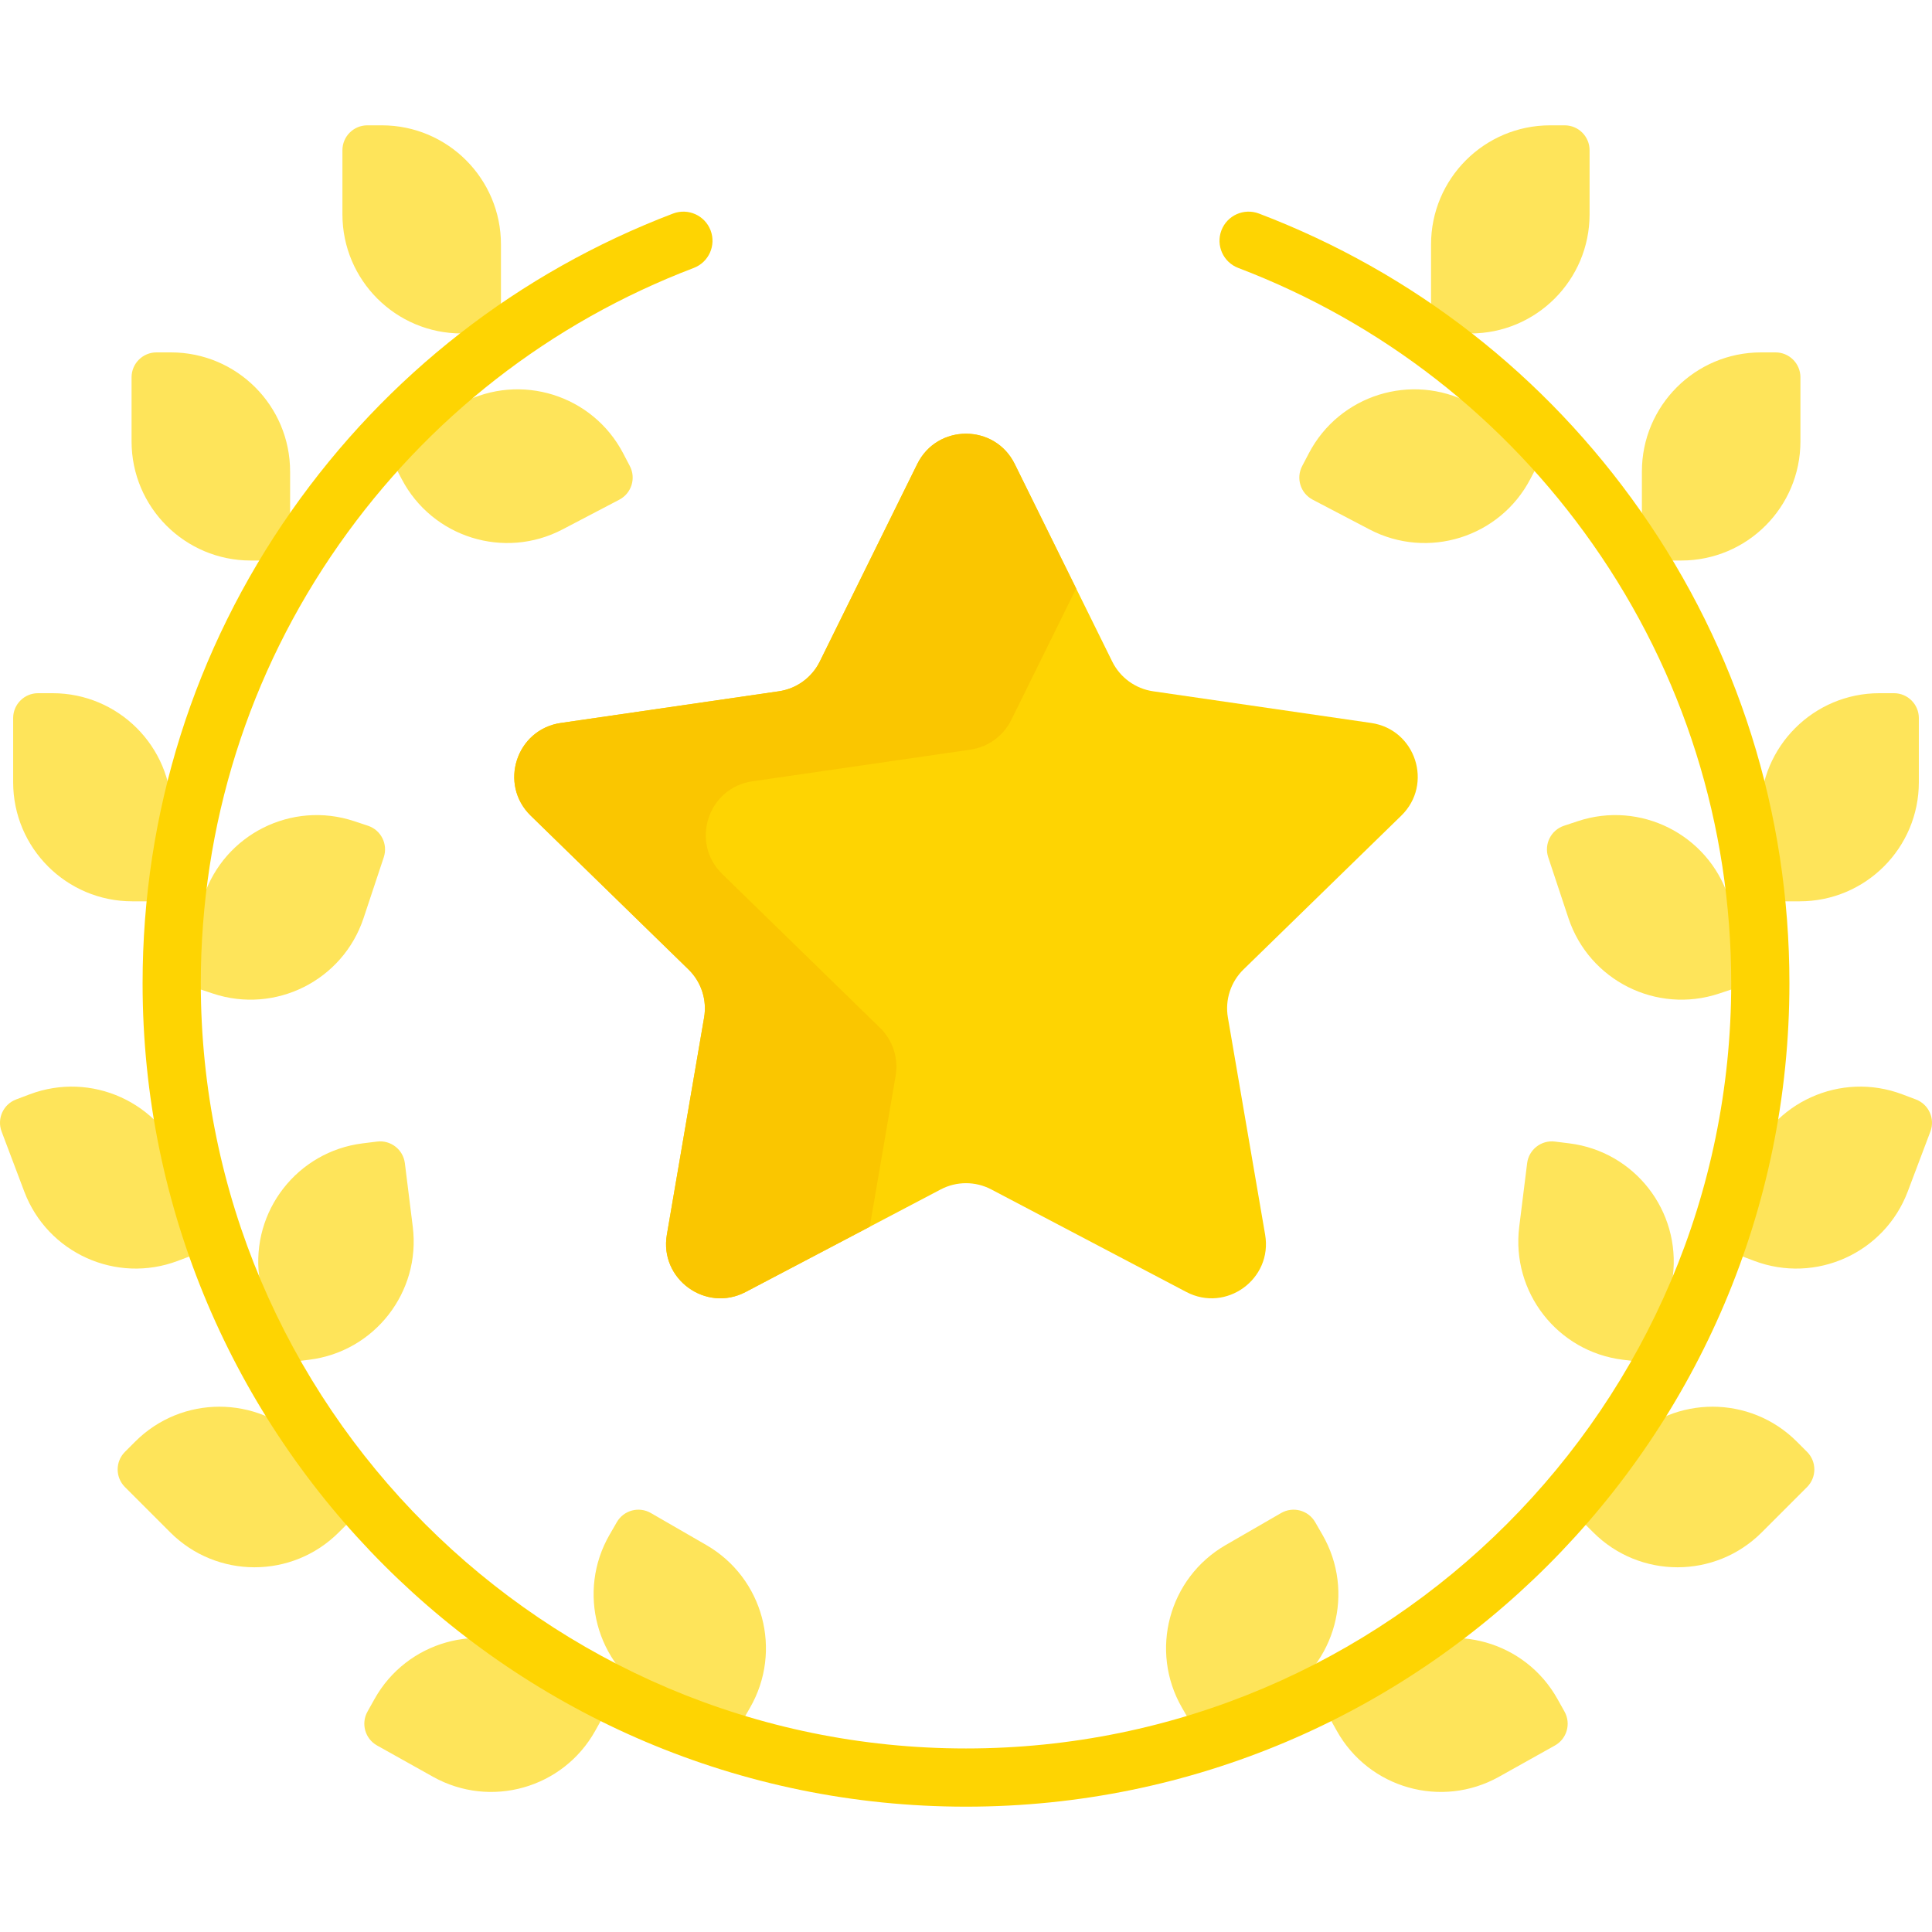
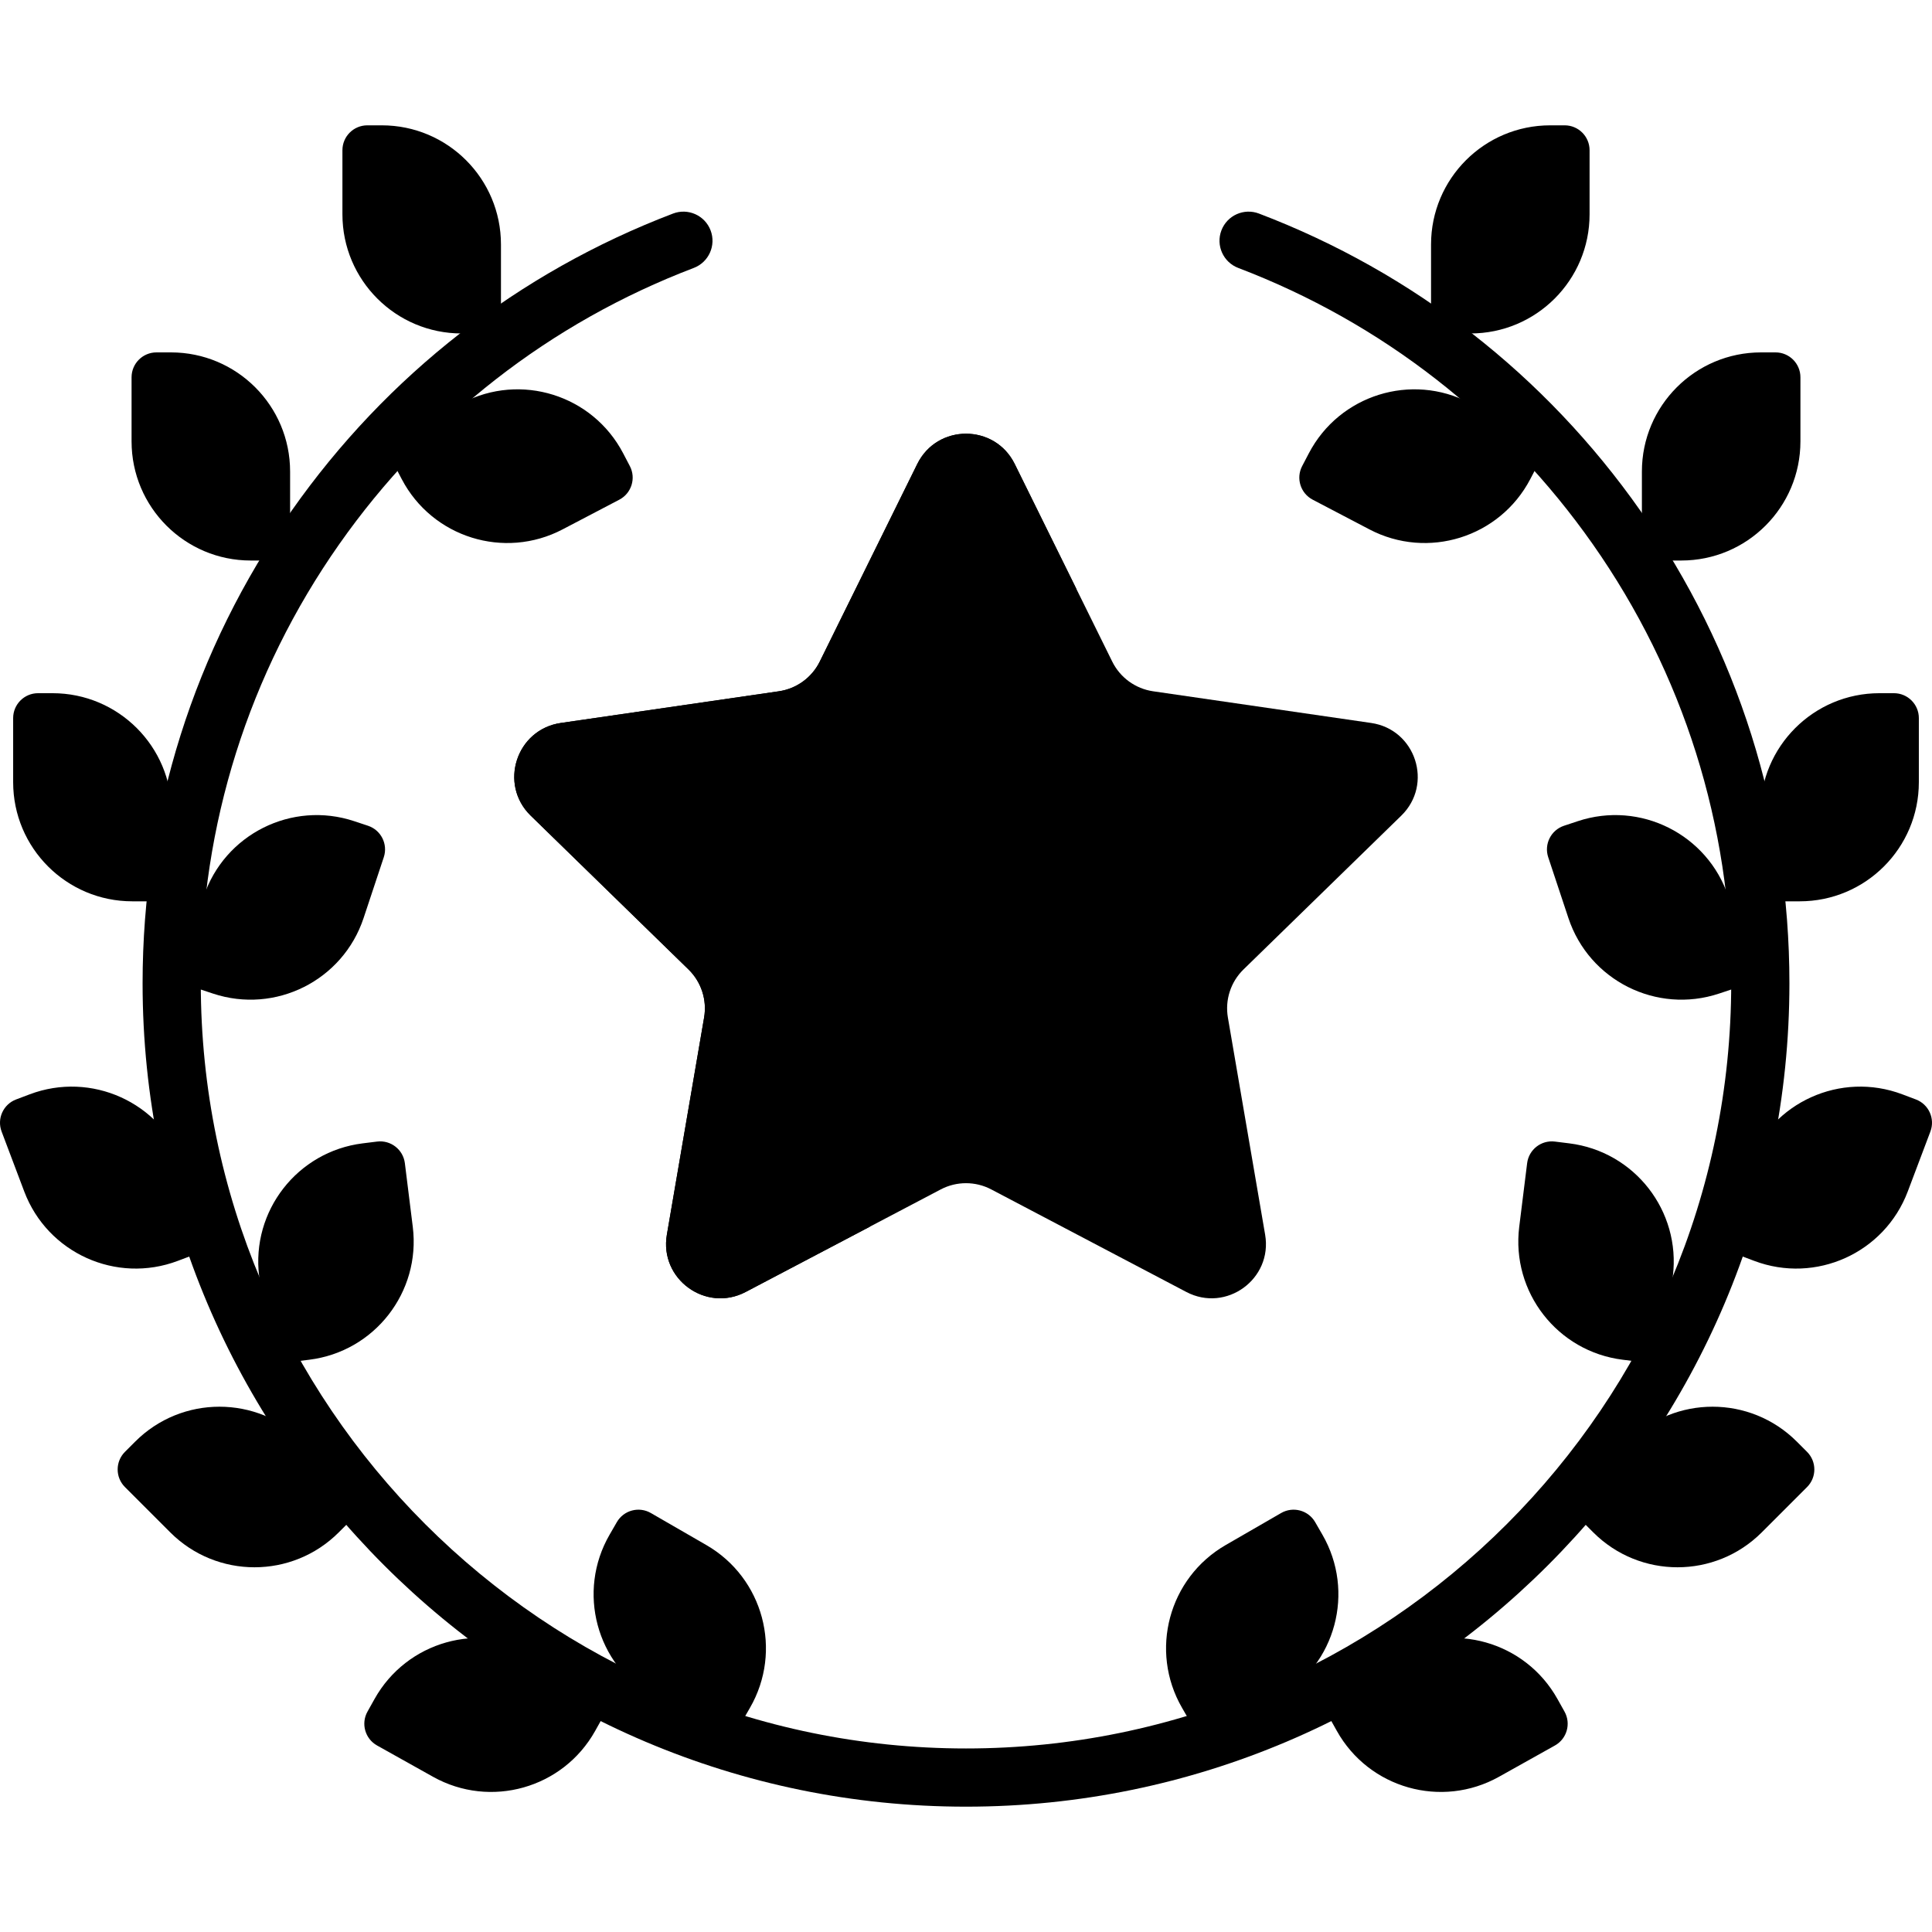
<svg xmlns="http://www.w3.org/2000/svg" id="Capa_1" enable-background="new 0 0 497.948 497.948" height="512" viewBox="0 0 497.948 497.948" width="512">
  <g>
-     <g fill="#fee45a">
+     <g>
      <path d="m129.116 85.945h-10.156c-16.957 0-30.704-13.747-30.704-30.704v-16.52c0-3.545 2.873-6.418 6.418-6.418h3.738c16.957 0 30.704 13.747 30.704 30.704z" />
      <path d="m98.833 114.498 4.712 8.997c7.868 15.022 26.424 20.821 41.445 12.953l14.634-7.665c3.14-1.645 4.352-5.523 2.708-8.663l-1.735-3.312c-7.868-15.022-26.424-20.821-41.445-12.953z" />
      <path d="m74.771 144.467h-10.157c-16.957 0-30.704-13.747-30.704-30.704v-16.52c0-3.545 2.873-6.418 6.418-6.418h3.738c16.957 0 30.704 13.747 30.704 30.704v22.938z" />
      <path d="m44.251 232.304h-10.157c-16.957 0-30.704-13.747-30.704-30.704v-16.52c0-3.545 2.873-6.418 6.418-6.418h3.738c16.957 0 30.704 13.747 30.704 30.704v22.938z" />
      <path d="m45.254 252.882 9.639 3.201c16.093 5.344 33.472-3.37 38.816-19.463l5.206-15.678c1.117-3.364-.704-6.997-4.068-8.114l-3.548-1.178c-16.093-5.344-33.472 3.37-38.816 19.463z" />
      <path d="m69.625 351.706 10.079-1.253c16.828-2.091 28.775-17.428 26.683-34.256l-2.037-16.394c-.437-3.518-3.643-6.015-7.161-5.578l-3.71.461c-16.828 2.091-28.775 17.428-26.683 34.256z" />
      <path d="m55.322 321.388-9.502 3.587c-15.865 5.989-33.581-2.016-39.57-17.88l-5.835-15.455c-1.252-3.316.421-7.019 3.738-8.271l3.497-1.32c15.865-5.989 33.581 2.016 39.57 17.88z" />
      <path d="m94.489 387.771-7.182 7.182c-11.991 11.991-31.432 11.991-43.422 0l-11.681-11.681c-2.506-2.506-2.506-6.57 0-9.076l2.643-2.643c11.991-11.991 31.432-11.991 43.422 0z" />
      <path d="m158.347 437.266-4.958 8.864c-8.278 14.8-26.986 20.087-41.786 11.81l-14.418-8.064c-3.094-1.73-4.199-5.641-2.469-8.734l1.825-3.263c8.278-14.8 26.986-20.087 41.786-11.81z" />
      <path d="m188.216 448.961 5.078-8.796c8.479-14.686 3.447-33.464-11.239-41.943l-14.306-8.26c-3.07-1.772-6.995-.721-8.767 2.349l-1.869 3.237c-8.479 14.686-3.447 33.464 11.239 41.943z" />
      <path d="m368.833 85.945h10.156c16.957 0 30.704-13.747 30.704-30.704v-16.52c0-3.545-2.873-6.418-6.418-6.418h-3.738c-16.957 0-30.704 13.747-30.704 30.704z" />
      <path d="m399.115 114.498-4.712 8.997c-7.868 15.022-26.424 20.821-41.445 12.953l-14.634-7.665c-3.14-1.645-4.352-5.523-2.707-8.663l1.734-3.312c7.868-15.022 26.424-20.821 41.445-12.953z" />
      <path d="m423.177 144.467h10.156c16.957 0 30.704-13.747 30.704-30.704v-16.52c0-3.545-2.873-6.418-6.418-6.418h-3.738c-16.957 0-30.704 13.747-30.704 30.704z" />
      <path d="m453.698 232.304h10.156c16.957 0 30.704-13.747 30.704-30.704v-16.52c0-3.545-2.873-6.418-6.418-6.418h-3.738c-16.957 0-30.704 13.747-30.704 30.704z" />
      <path d="m452.694 252.882-9.639 3.201c-16.093 5.344-33.472-3.37-38.816-19.463l-5.206-15.678c-1.117-3.364.704-6.997 4.068-8.114l3.548-1.178c16.093-5.344 33.472 3.37 38.816 19.463z" />
      <path d="m428.323 351.706-10.079-1.252c-16.828-2.091-28.775-17.428-26.683-34.256l2.037-16.394c.437-3.518 3.643-6.015 7.161-5.578l3.71.461c16.828 2.091 28.775 17.428 26.683 34.256z" />
      <path d="m442.626 321.388 9.502 3.587c15.865 5.989 33.581-2.016 39.57-17.88l5.835-15.455c1.252-3.316-.421-7.019-3.738-8.271l-3.497-1.32c-15.865-5.989-33.581 2.016-39.57 17.88z" />
      <path d="m403.46 387.771 7.182 7.182c11.991 11.991 31.432 11.991 43.422 0l11.681-11.681c2.506-2.506 2.506-6.57 0-9.076l-2.643-2.643c-11.991-11.991-31.432-11.991-43.422 0z" />
      <path d="m339.601 437.266 4.958 8.864c8.278 14.8 26.986 20.087 41.786 11.81l14.418-8.064c3.094-1.73 4.199-5.641 2.469-8.734l-1.825-3.263c-8.278-14.8-26.986-20.087-41.786-11.81z" />
      <path d="m309.732 448.961-5.078-8.796c-8.479-14.686-3.447-33.464 11.239-41.943l14.306-8.26c3.07-1.772 6.995-.721 8.767 2.349l1.869 3.237c8.479 14.686 3.447 33.464-11.239 41.943z" />
    </g>
-     <path d="m261.533 119.589 25.13 50.92c2.04 4.133 5.983 6.998 10.545 7.661l56.193 8.165c11.487 1.669 16.073 15.785 7.762 23.888l-40.662 39.636c-3.301 3.217-4.807 7.853-4.028 12.396l9.599 55.966c1.962 11.44-10.046 20.165-20.32 14.763l-50.261-26.424c-4.08-2.145-8.954-2.145-13.034 0l-50.261 26.424c-10.274 5.401-22.282-3.323-20.32-14.763l9.599-55.966c.779-4.543-.727-9.179-4.028-12.396l-40.662-39.636c-8.312-8.102-3.725-22.218 7.762-23.888l56.193-8.165c4.561-.663 8.505-3.528 10.545-7.661l25.13-50.92c5.138-10.409 19.98-10.409 25.118 0z" fill="#fed402" />
+     <path d="m261.533 119.589 25.13 50.92c2.04 4.133 5.983 6.998 10.545 7.661l56.193 8.165c11.487 1.669 16.073 15.785 7.762 23.888l-40.662 39.636c-3.301 3.217-4.807 7.853-4.028 12.396l9.599 55.966c1.962 11.44-10.046 20.165-20.32 14.763l-50.261-26.424c-4.08-2.145-8.954-2.145-13.034 0l-50.261 26.424c-10.274 5.401-22.282-3.323-20.32-14.763l9.599-55.966c.779-4.543-.727-9.179-4.028-12.396l-40.662-39.636c-8.312-8.102-3.725-22.218 7.762-23.888l56.193-8.165c4.561-.663 8.505-3.528 10.545-7.661l25.13-50.92c5.138-10.409 19.98-10.409 25.118 0z" />
    <g>
-       <path d="m230.838 277.296c.779-4.543-.727-9.179-4.028-12.396l-40.662-39.636c-8.312-8.102-3.725-22.218 7.762-23.888l56.193-8.165c4.561-.663 8.505-3.528 10.545-7.661l16.719-33.877-15.835-32.085c-5.137-10.409-19.98-10.409-25.117 0l-25.13 50.92c-2.04 4.133-5.983 6.998-10.545 7.661l-56.193 8.165c-11.487 1.669-16.073 15.785-7.762 23.888l40.662 39.636c3.301 3.217 4.807 7.853 4.028 12.396l-9.599 55.966c-1.962 11.44 10.046 20.165 20.32 14.763l31.974-16.81z" fill="#fac600" />
+       <path d="m230.838 277.296c.779-4.543-.727-9.179-4.028-12.396l-40.662-39.636c-8.312-8.102-3.725-22.218 7.762-23.888l56.193-8.165c4.561-.663 8.505-3.528 10.545-7.661l16.719-33.877-15.835-32.085c-5.137-10.409-19.98-10.409-25.117 0l-25.13 50.92c-2.04 4.133-5.983 6.998-10.545 7.661l-56.193 8.165c-11.487 1.669-16.073 15.785-7.762 23.888l40.662 39.636c3.301 3.217 4.807 7.853 4.028 12.396l-9.599 55.966c-1.962 11.44 10.046 20.165 20.32 14.763l31.974-16.81z" />
    </g>
  </g>
  <g>
-     <path d="m248.974 465.645c-117.02 0-212.223-95.203-212.223-212.223 0-43.872 13.276-85.976 38.392-121.762 24.548-34.976 58.549-61.47 98.326-76.619 3.874-1.474 8.205.469 9.678 4.339 1.474 3.871-.469 8.204-4.339 9.678-36.966 14.078-68.567 38.705-91.387 71.218-23.335 33.248-35.669 72.373-35.669 113.145 0 108.749 88.474 197.223 197.223 197.223s197.223-88.474 197.223-197.223c0-40.772-12.334-79.896-35.669-113.145-22.82-32.514-54.421-57.14-91.387-71.218-3.871-1.474-5.813-5.807-4.339-9.678s5.807-5.814 9.678-4.339c39.777 15.148 73.778 41.643 98.326 76.619 25.116 35.786 38.392 77.89 38.392 121.762-.002 117.02-95.205 212.223-212.225 212.223z" fill="#fed402" />
+     <path d="m248.974 465.645c-117.02 0-212.223-95.203-212.223-212.223 0-43.872 13.276-85.976 38.392-121.762 24.548-34.976 58.549-61.47 98.326-76.619 3.874-1.474 8.205.469 9.678 4.339 1.474 3.871-.469 8.204-4.339 9.678-36.966 14.078-68.567 38.705-91.387 71.218-23.335 33.248-35.669 72.373-35.669 113.145 0 108.749 88.474 197.223 197.223 197.223s197.223-88.474 197.223-197.223c0-40.772-12.334-79.896-35.669-113.145-22.82-32.514-54.421-57.14-91.387-71.218-3.871-1.474-5.813-5.807-4.339-9.678s5.807-5.814 9.678-4.339c39.777 15.148 73.778 41.643 98.326 76.619 25.116 35.786 38.392 77.89 38.392 121.762-.002 117.02-95.205 212.223-212.225 212.223z" />
  </g>
</svg>
